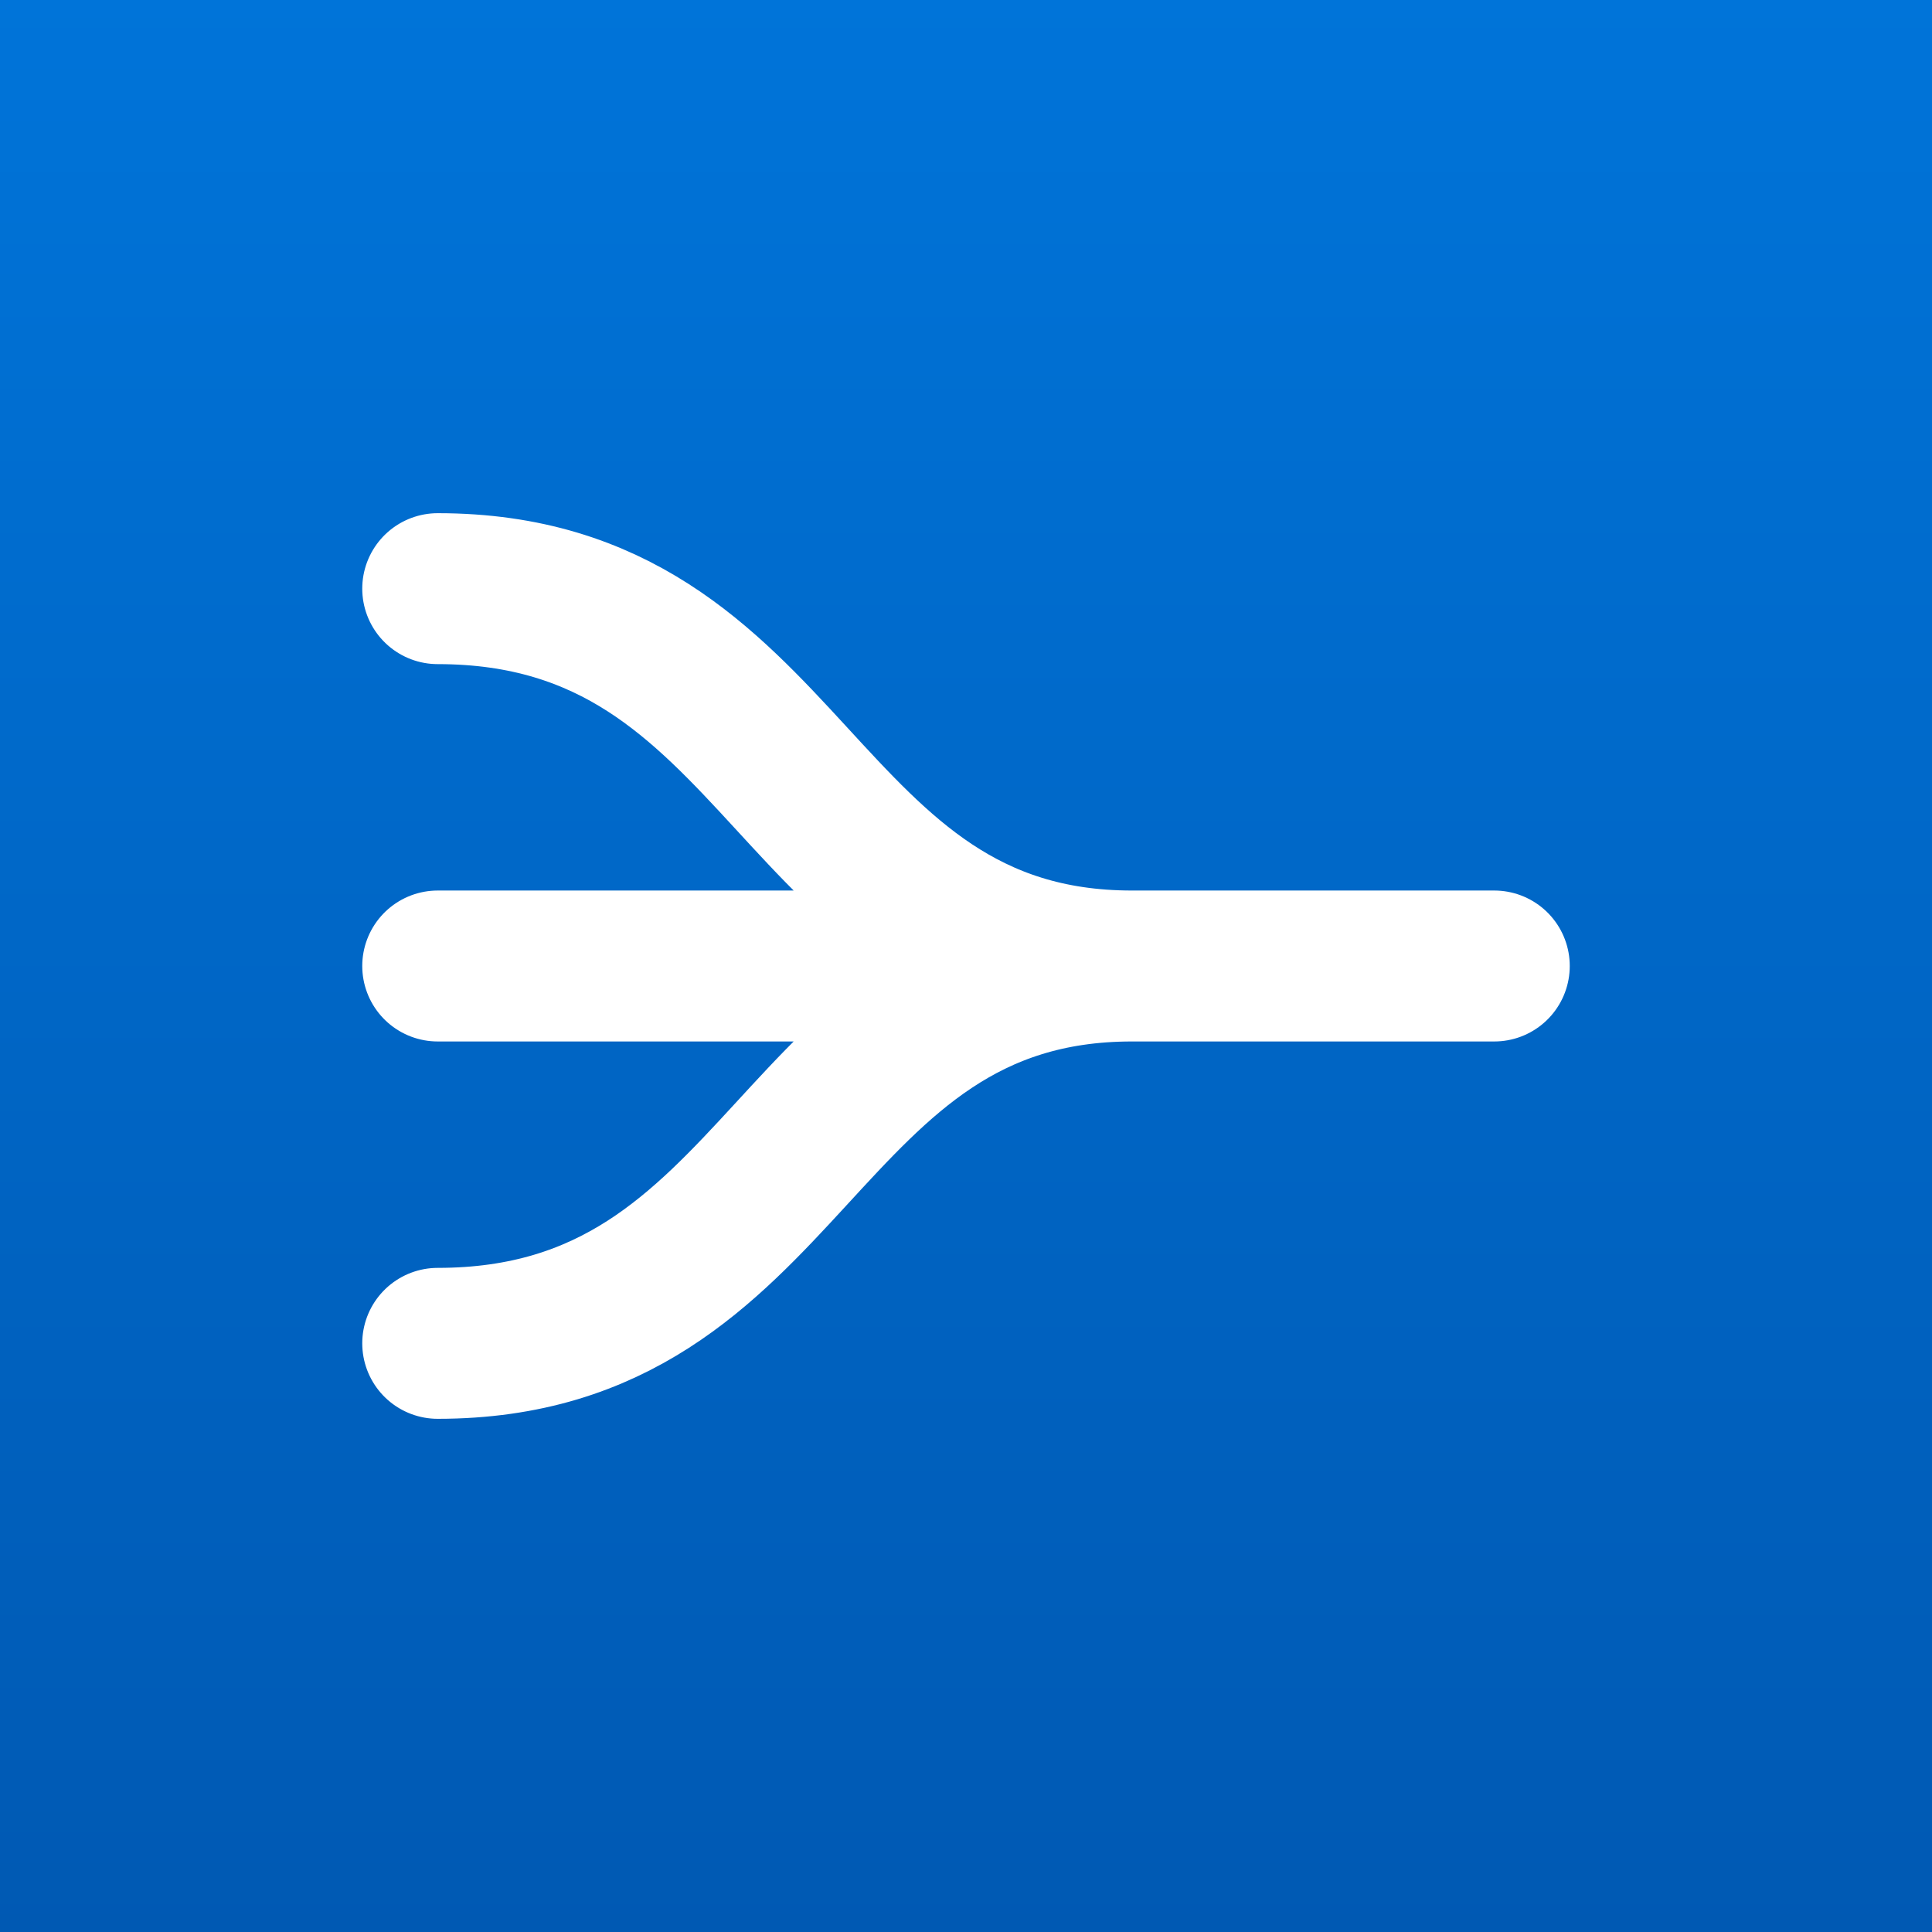
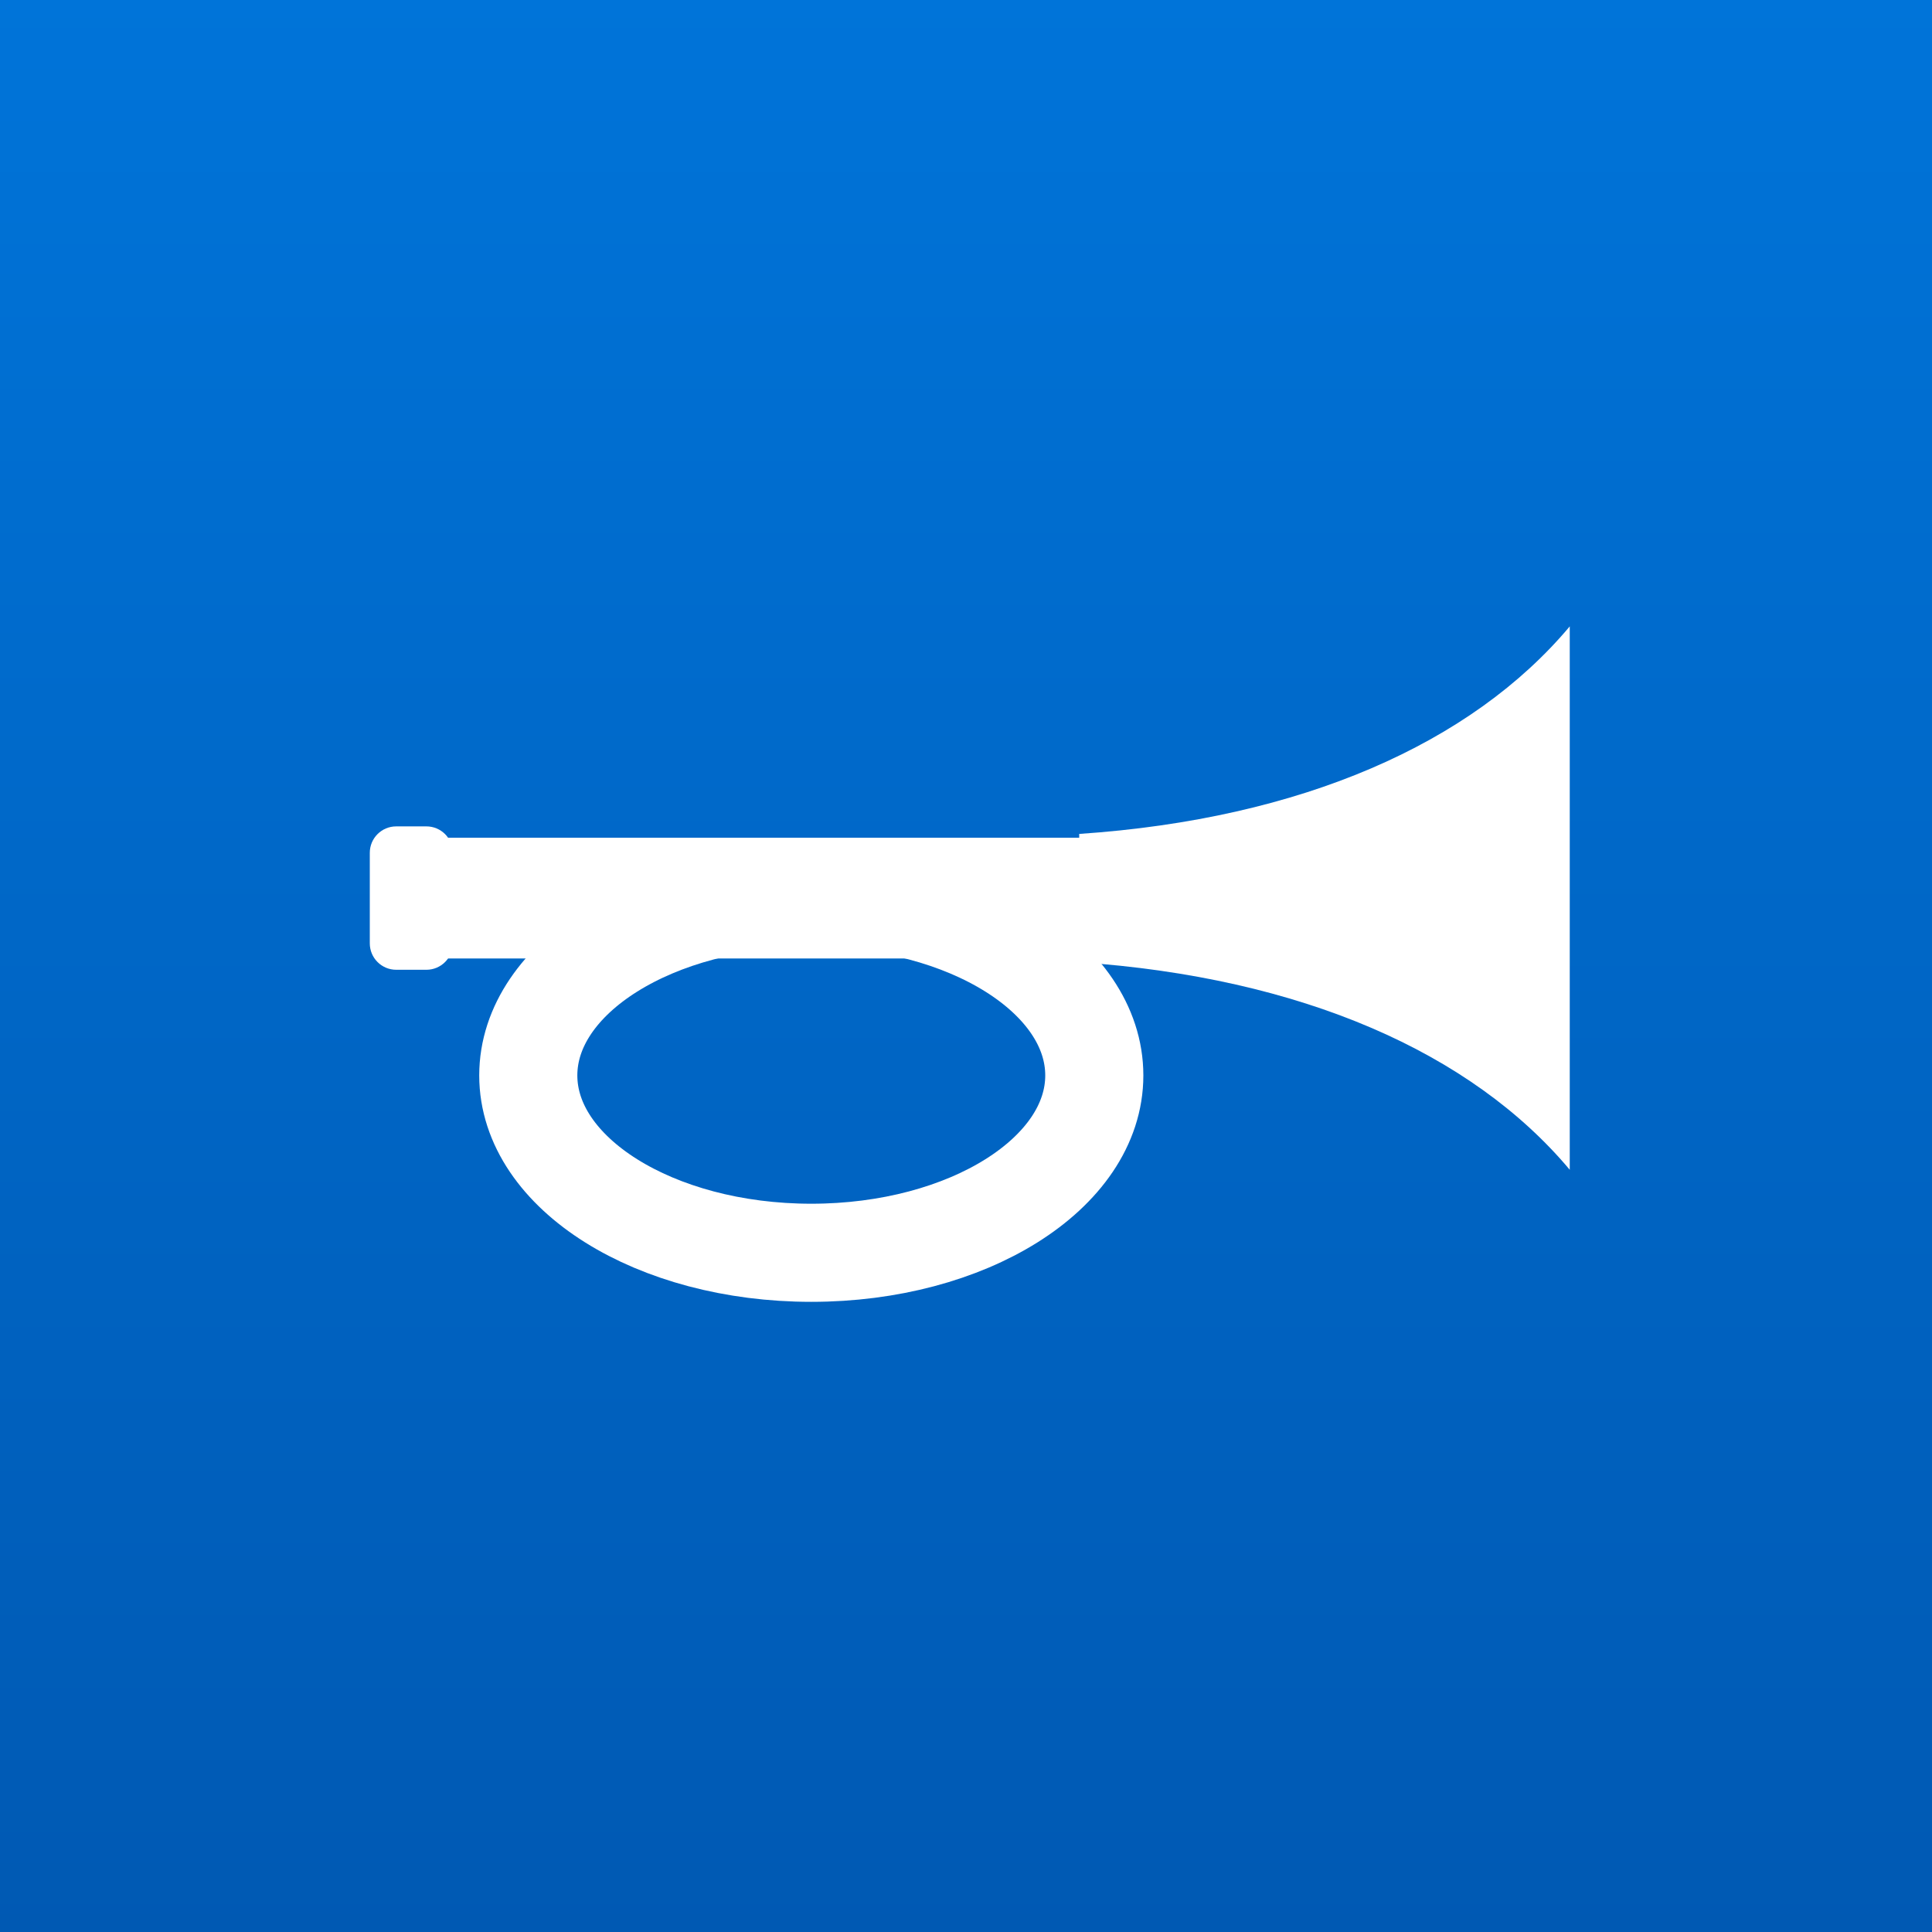
<svg xmlns="http://www.w3.org/2000/svg" width="1024" height="1024" viewBox="0 0 1024 1024">
  <defs>
    <linearGradient id="g" x1="0" y1="0" x2="0" y2="1">
      <stop offset="0" stop-color="#0074D9" />
      <stop offset="1" stop-color="#0059B3" />
    </linearGradient>
  </defs>
  <rect width="1024" height="1024" rx="0" fill="url(#g)" />
-   <path d="M232 312 C 420 312 420 512 600 512 M232 512 H600 M232 712 C 420 712 420 512 600 512 M600 512 H792" stroke="#fff" fill="none" stroke-width="80" stroke-linecap="round" />
+   <g transform="translate(0,-36)">
+     <rect x="196" y="474" width="44" height="76" rx="14" fill="#fff" />
+     <path d="M236 512 H600" stroke="#fff" stroke-width="64" stroke-linecap="round" fill="none" />
+     <ellipse cx="430" cy="606" rx="150" ry="94" stroke="#fff" stroke-width="52" fill="none" />
+     <path d="M572 478 C 690 470, 780 430, 832 368 L 832 656 C 780 594, 690 554, 572 546 Z" fill="#fff" />
+   </g>
</svg>
